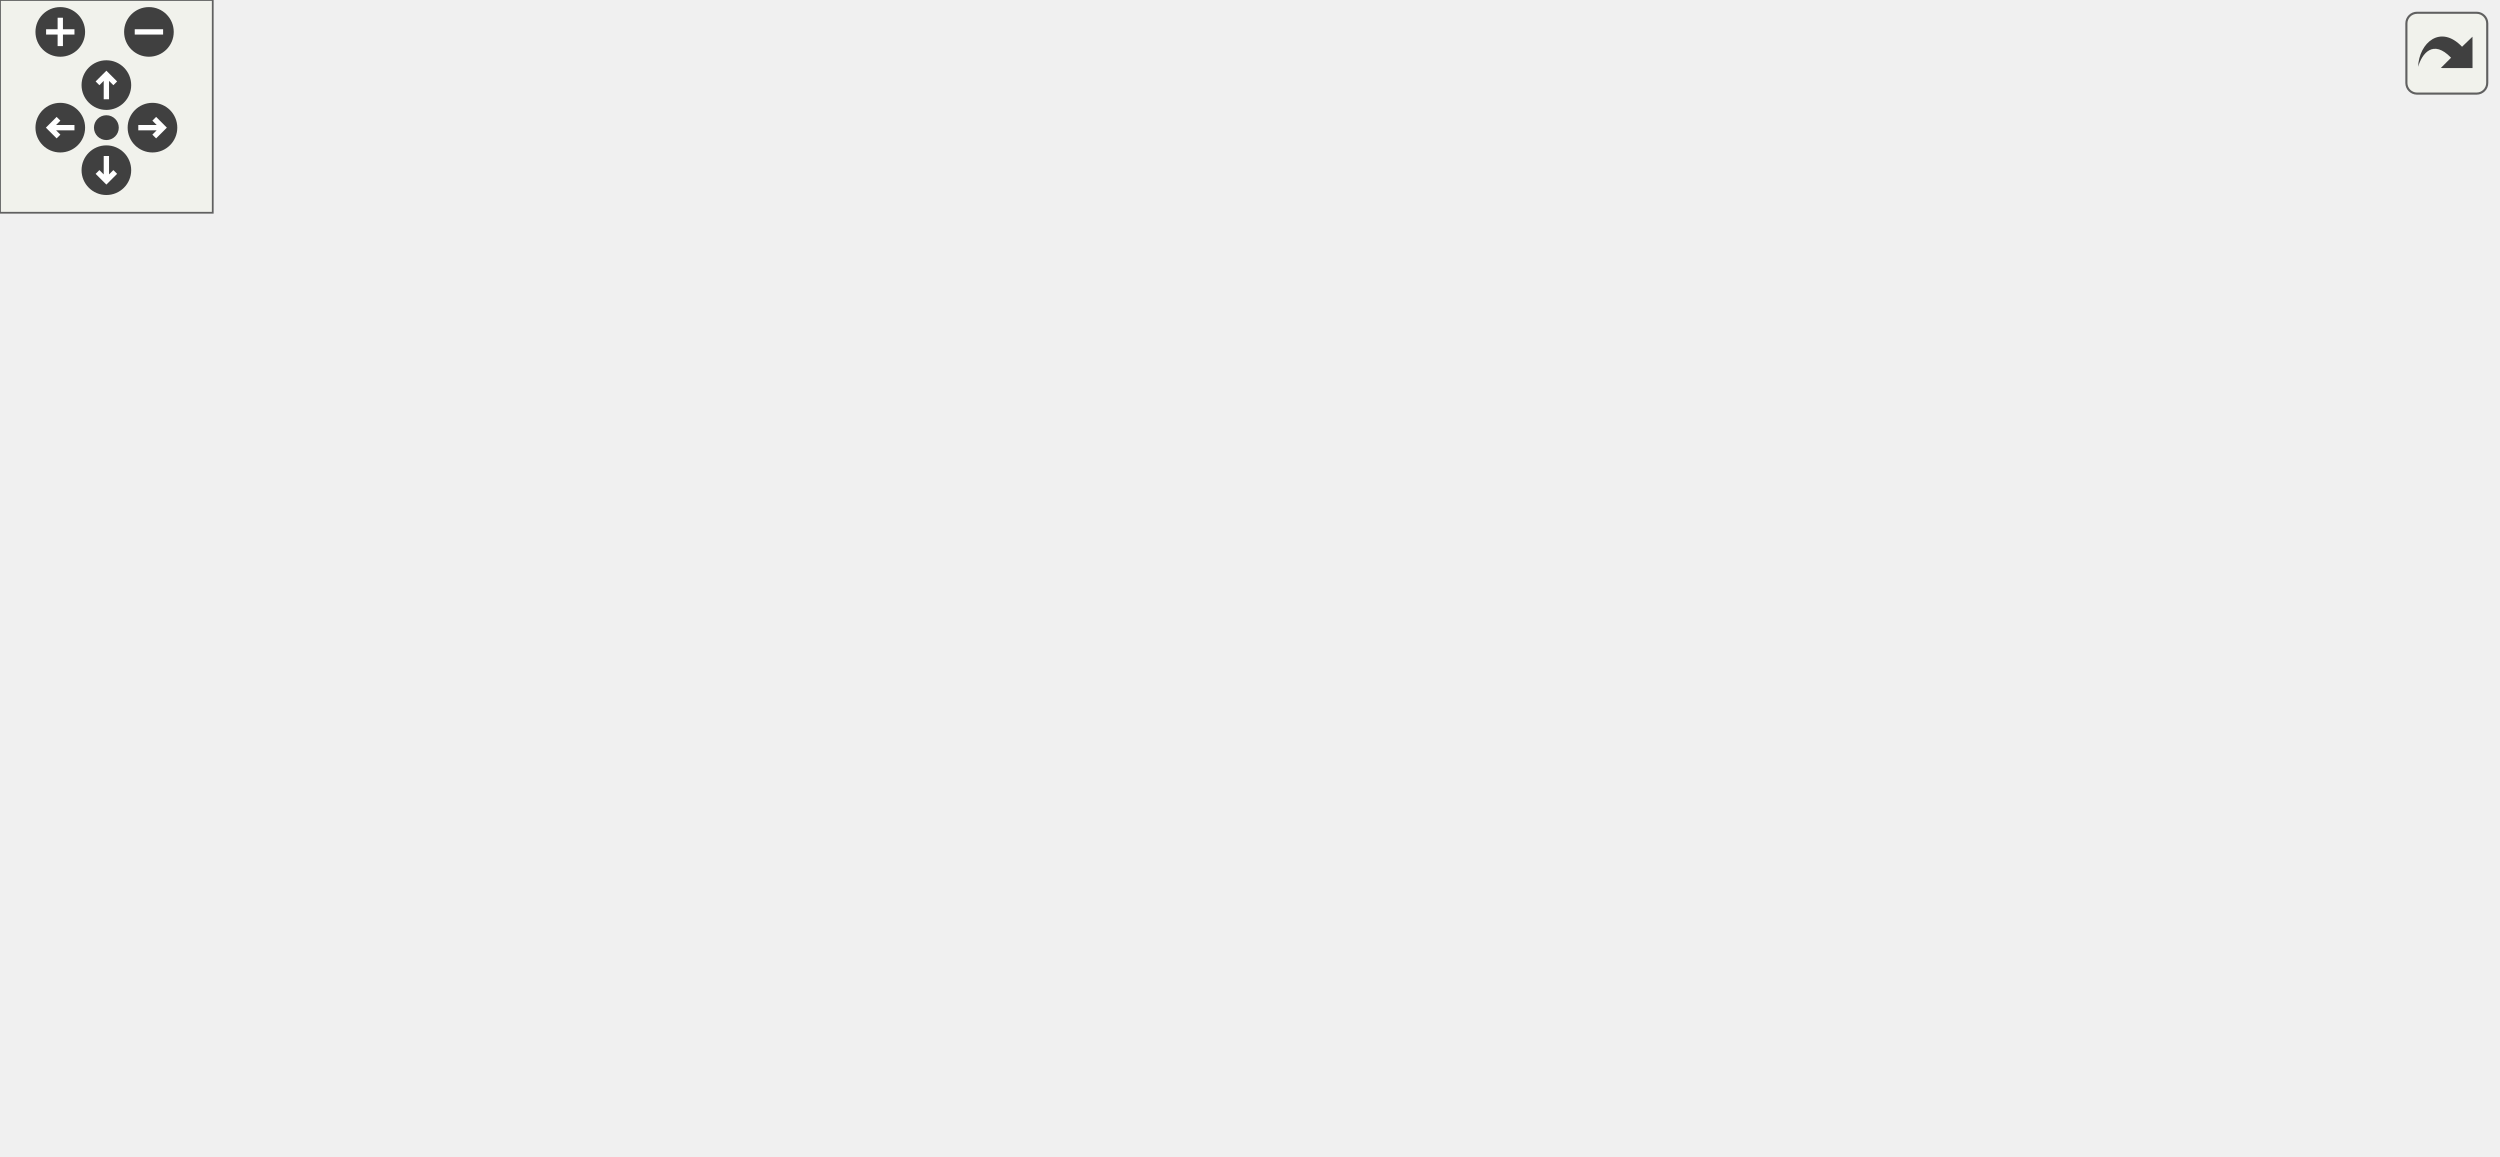
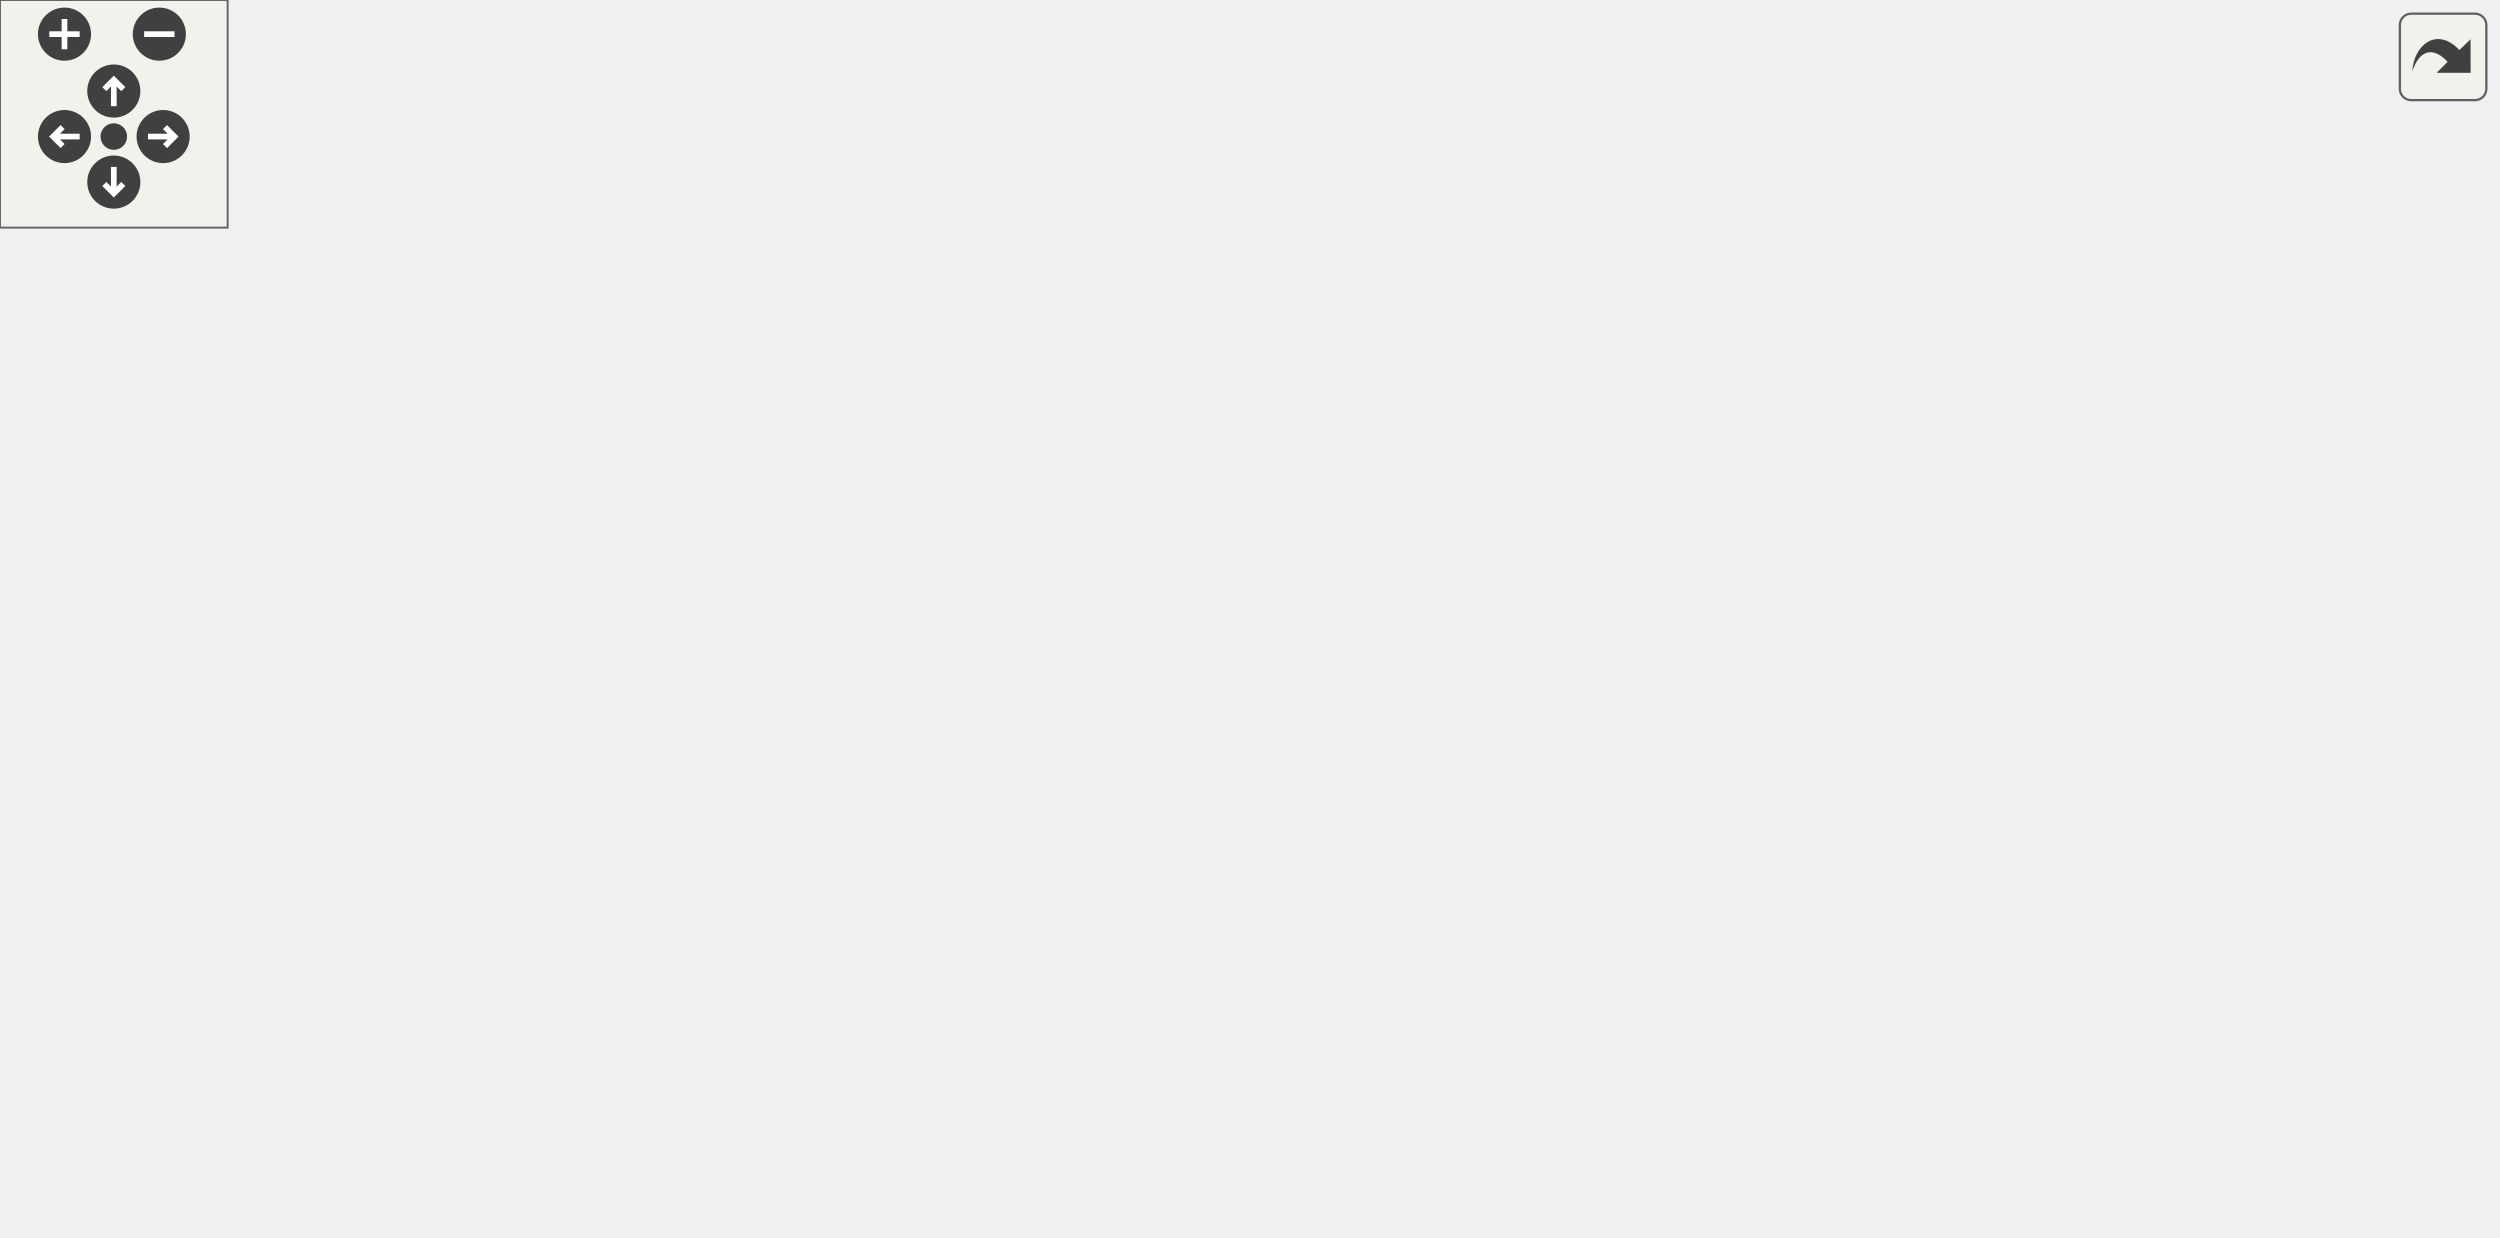
<svg xmlns="http://www.w3.org/2000/svg" xmlns:xlink="http://www.w3.org/1999/xlink" id="main" version="1.1" xml:space="preserve">
  <style type="text/css">
.edge:hover path { stroke: red; }
.edge:hover polygon { stroke: red; fill: red; }
</style>
  <defs>
    <circle id="rim" cx="0" cy="0" r="7" />
    <circle id="rim2" cx="0" cy="0" r="3.5" />
    <g id="zoomPlus">
      <use xlink:href="#rim" fill="#404040">
        <set attributeName="fill" to="#808080" begin="zoomplus.mouseover" end="zoomplus.mouseout" />
      </use>
      <path d="M-4,0h8M0,-4v8" fill="none" stroke="white" stroke-width="1.5" pointer-events="none" />
    </g>
    <g id="zoomMin">
      <use xlink:href="#rim" fill="#404040">
        <set attributeName="fill" to="#808080" begin="zoomminus.mouseover" end="zoomminus.mouseout" />
      </use>
      <path d="M-4,0h8" fill="none" stroke="white" stroke-width="1.5" pointer-events="none" />
    </g>
    <g id="dirArrow">
      <path fill="none" stroke="white" stroke-width="1.5" d="M0,-3.0v7 M-2.5,-0.5L0,-3.0L2.5,-0.5" />
    </g>
    <g id="resetDef">
      <use xlink:href="#rim2" fill="#404040">
        <set attributeName="fill" to="#808080" begin="reset.mouseover" end="reset.mouseout" />
      </use>
    </g>
  </defs>
  <svg id="graph" class="graph">
    <g id="viewport">
      <g id="node1" class="node">
-         <polygon fill="#bfbfbf" stroke="black" points="322.82,-224.5 322.82,-265.5 457.82,-265.5 457.82,-224.5 322.82,-224.5" />
-         <text text-anchor="start" x="330.82" y="-253.5" font-family="Helvetica,sans-Serif" font-size="10.00">/home/travis/build</text>
-         <text text-anchor="start" x="330.82" y="-242.5" font-family="Helvetica,sans-Serif" font-size="10.00">/robotology/wb-toolbox</text>
-         <text text-anchor="middle" x="390.32" y="-231.5" font-family="Helvetica,sans-Serif" font-size="10.00">/toolbox/src/YarpClock.cpp</text>
+         <polygon fill="#bfbfbf" stroke="black" points="275.5,-224.5 275.5,-265.5 410.5,-265.5 410.5,-224.5 275.5,-224.5" />
+         <text text-anchor="start" x="283.5" y="-253.5" font-family="Helvetica,sans-Serif" font-size="10.00">/home/travis/build</text>
+         <text text-anchor="start" x="283.5" y="-242.5" font-family="Helvetica,sans-Serif" font-size="10.00">/robotology/wb-toolbox</text>
+         <text text-anchor="middle" x="343" y="-231.5" font-family="Helvetica,sans-Serif" font-size="10.00">/toolbox/src/YarpClock.cpp</text>
      </g>
      <g id="node2" class="node">
        <g id="a_node2">
          <a xlink:href="_yarp_clock_8h.html" target="_top" xlink:title="YarpClock.h">
-             <polygon fill="none" stroke="black" points="118.82,-168.5 118.82,-187.5 189.82,-187.5 189.82,-168.5 118.82,-168.5" />
-             <text text-anchor="middle" x="154.32" y="-175.5" font-family="Helvetica,sans-Serif" font-size="10.00">YarpClock.h</text>
+             <polygon fill="none" stroke="black" points="70.5,-168.5 70.5,-187.5 141.5,-187.5 141.5,-168.5 70.5,-168.5" />
+             <text text-anchor="middle" x="106" y="-175.5" font-family="Helvetica,sans-Serif" font-size="10.00">YarpClock.h</text>
          </a>
        </g>
      </g>
      <g id="edge1" class="edge">
-         <path fill="none" stroke="midnightblue" d="M322.692,-225.374C281.535,-214.038 230.312,-199.93 195.24,-190.27" />
-         <polygon fill="midnightblue" stroke="midnightblue" points="195.922,-186.828 185.351,-187.547 194.063,-193.576 195.922,-186.828" />
+         <path fill="none" stroke="midnightblue" d="M275.402,-225.461C234.06,-214.122 182.512,-199.984 147.204,-190.301" />
+         <polygon fill="midnightblue" stroke="midnightblue" points="147.818,-186.84 137.248,-187.57 145.966,-193.591 147.818,-186.84" />
      </g>
      <g id="node8" class="node">
        <g id="a_node8">
          <a xlink:href="_block_information_8h.html" target="_top" xlink:title="BlockInformation.h">
-             <polygon fill="none" stroke="black" points="182.32,-56.5 182.32,-75.5 280.32,-75.5 280.32,-56.5 182.32,-56.5" />
-             <text text-anchor="middle" x="231.32" y="-63.5" font-family="Helvetica,sans-Serif" font-size="10.00">BlockInformation.h</text>
+             <polygon fill="none" stroke="black" points="160,-168.5 160,-187.5 258,-187.5 258,-168.5 160,-168.5" />
+             <text text-anchor="middle" x="209" y="-175.5" font-family="Helvetica,sans-Serif" font-size="10.00">BlockInformation.h</text>
          </a>
        </g>
      </g>
      <g id="edge10" class="edge">
-         <path fill="none" stroke="midnightblue" d="M361.567,-224.403C333.453,-204.037 290.953,-169.882 263.32,-132 252.675,-117.407 243.903,-98.731 238.253,-85.146" />
-         <polygon fill="midnightblue" stroke="midnightblue" points="241.369,-83.51 234.414,-75.518 234.867,-86.103 241.369,-83.51" />
-       </g>
-       <g id="node10" class="node">
-         <g id="a_node10">
+         <path fill="none" stroke="midnightblue" d="M302.796,-224.498C281.164,-214.005 255.072,-201.348 235.904,-192.051" />
+         <polygon fill="midnightblue" stroke="midnightblue" points="237.362,-188.868 226.837,-187.652 234.307,-195.166 237.362,-188.868" />
+       </g>
+       <g id="node9" class="node">
+         <polygon fill="none" stroke="#bfbfbf" points="258,-112.5 258,-131.5 296,-131.5 296,-112.5 258,-112.5" />
+         <text text-anchor="middle" x="277" y="-119.5" font-family="Helvetica,sans-Serif" font-size="10.00">tuple</text>
+       </g>
+       <g id="edge24" class="edge">
+         <path fill="none" stroke="midnightblue" d="M331.089,-224.476C324.675,-213.795 316.723,-200.272 310,-188 301.364,-172.235 292.153,-153.955 285.663,-140.804" />
+         <polygon fill="midnightblue" stroke="midnightblue" points="288.648,-138.942 281.105,-131.502 282.362,-142.022 288.648,-138.942" />
+       </g>
+       <g id="node11" class="node">
+         <g id="a_node11">
          <a xlink:href="_log_8h.html" target="_top" xlink:title="Log.h">
-             <polygon fill="none" stroke="black" points="336.82,-56.5 336.82,-75.5 377.82,-75.5 377.82,-56.5 336.82,-56.5" />
-             <text text-anchor="middle" x="357.32" y="-63.5" font-family="Helvetica,sans-Serif" font-size="10.00">Log.h</text>
+             <polygon fill="none" stroke="black" points="263.5,-56.5 263.5,-75.5 304.5,-75.5 304.5,-56.5 263.5,-56.5" />
+             <text text-anchor="middle" x="284" y="-63.5" font-family="Helvetica,sans-Serif" font-size="10.00">Log.h</text>
          </a>
        </g>
      </g>
      <g id="edge15" class="edge">
-         <path fill="none" stroke="midnightblue" d="M382.507,-224.336C378.585,-213.729 374.09,-200.32 371.32,-188 363.308,-152.361 359.734,-109.728 358.257,-85.764" />
-         <polygon fill="midnightblue" stroke="midnightblue" points="361.743,-85.402 357.69,-75.613 354.754,-85.793 361.743,-85.402" />
-       </g>
-       <g id="node12" class="node">
-         <g id="a_node12">
+         <path fill="none" stroke="midnightblue" d="M338.392,-224.455C332.023,-198.414 319.641,-151.08 305,-112 301.597,-102.918 297.13,-93.127 293.19,-85.005" />
+         <polygon fill="midnightblue" stroke="midnightblue" points="296.192,-83.182 288.603,-75.789 289.926,-86.301 296.192,-83.182" />
+       </g>
+       <g id="node13" class="node">
+         <g id="a_node13">
          <a xlink:href="_signal_8h.html" target="_top" xlink:title="Signal.h">
-             <polygon fill="none" stroke="black" points="272.32,-112.5 272.32,-131.5 324.32,-131.5 324.32,-112.5 272.32,-112.5" />
-             <text text-anchor="middle" x="298.32" y="-119.5" font-family="Helvetica,sans-Serif" font-size="10.00">Signal.h</text>
+             <polygon fill="none" stroke="black" points="327,-56.5 327,-75.5 379,-75.5 379,-56.5 327,-56.5" />
+             <text text-anchor="middle" x="353" y="-63.5" font-family="Helvetica,sans-Serif" font-size="10.00">Signal.h</text>
          </a>
        </g>
      </g>
      <g id="edge19" class="edge">
-         <path fill="none" stroke="midnightblue" d="M370.295,-224.367C360.184,-213.989 348.036,-200.78 338.32,-188 326.818,-172.87 315.648,-154.289 308.048,-140.874" />
-         <polygon fill="midnightblue" stroke="midnightblue" points="310.904,-138.806 302.987,-131.765 304.785,-142.206 310.904,-138.806" />
-       </g>
-       <g id="node13" class="node">
-         <polygon fill="none" stroke="#bfbfbf" points="380.82,-168.5 380.82,-187.5 477.82,-187.5 477.82,-168.5 380.82,-168.5" />
-         <text text-anchor="middle" x="429.32" y="-175.5" font-family="Helvetica,sans-Serif" font-size="10.00">yarp/os/Network.h</text>
+         <path fill="none" stroke="midnightblue" d="M344.108,-224.382C346.046,-190.082 350.025,-119.658 351.933,-85.883" />
+         <polygon fill="midnightblue" stroke="midnightblue" points="355.445,-85.765 352.515,-75.584 348.456,-85.37 355.445,-85.765" />
+       </g>
+       <g id="node14" class="node">
+         <polygon fill="none" stroke="#bfbfbf" points="390.5,-168.5 390.5,-187.5 487.5,-187.5 487.5,-168.5 390.5,-168.5" />
+         <text text-anchor="middle" x="439" y="-175.5" font-family="Helvetica,sans-Serif" font-size="10.00">yarp/os/Network.h</text>
      </g>
      <g id="edge21" class="edge">
-         <path fill="none" stroke="midnightblue" d="M402.022,-224.498C407.369,-215.586 413.652,-205.113 418.842,-196.464" />
-         <polygon fill="midnightblue" stroke="midnightblue" points="421.985,-198.028 424.129,-187.652 415.983,-194.427 421.985,-198.028" />
-       </g>
-       <g id="node14" class="node">
-         <polygon fill="none" stroke="#bfbfbf" points="496.32,-168.5 496.32,-187.5 578.32,-187.5 578.32,-168.5 496.32,-168.5" />
-         <text text-anchor="middle" x="537.32" y="-175.5" font-family="Helvetica,sans-Serif" font-size="10.00">yarp/os/Time.h</text>
+         <path fill="none" stroke="midnightblue" d="M371.803,-224.498C386.522,-214.532 404.124,-202.614 417.62,-193.476" />
+         <polygon fill="midnightblue" stroke="midnightblue" points="419.903,-196.157 426.221,-187.652 415.978,-190.361 419.903,-196.157" />
+       </g>
+       <g id="node15" class="node">
+         <polygon fill="none" stroke="#bfbfbf" points="506,-168.5 506,-187.5 588,-187.5 588,-168.5 506,-168.5" />
+         <text text-anchor="middle" x="547" y="-175.5" font-family="Helvetica,sans-Serif" font-size="10.00">yarp/os/Time.h</text>
      </g>
      <g id="edge22" class="edge">
-         <path fill="none" stroke="midnightblue" d="M434.425,-224.498C458.372,-213.909 487.302,-201.117 508.38,-191.797" />
-         <polygon fill="midnightblue" stroke="midnightblue" points="510.022,-194.898 517.752,-187.652 507.191,-188.496 510.022,-194.898" />
-       </g>
-       <g id="node15" class="node">
-         <polygon fill="none" stroke="#bfbfbf" points="596.32,-168.5 596.32,-187.5 648.32,-187.5 648.32,-168.5 596.32,-168.5" />
-         <text text-anchor="middle" x="622.32" y="-175.5" font-family="Helvetica,sans-Serif" font-size="10.00">ostream</text>
+         <path fill="none" stroke="midnightblue" d="M404.207,-224.498C438.747,-213.493 480.758,-200.106 510.24,-190.713" />
+         <polygon fill="midnightblue" stroke="midnightblue" points="511.647,-193.938 520.113,-187.567 509.522,-187.268 511.647,-193.938" />
+       </g>
+       <g id="node16" class="node">
+         <polygon fill="none" stroke="#bfbfbf" points="606,-168.5 606,-187.5 658,-187.5 658,-168.5 606,-168.5" />
+         <text text-anchor="middle" x="632" y="-175.5" font-family="Helvetica,sans-Serif" font-size="10.00">ostream</text>
      </g>
      <g id="edge23" class="edge">
-         <path fill="none" stroke="midnightblue" d="M458.048,-225.025C499.986,-213.275 552.169,-198.654 586.319,-189.087" />
-         <polygon fill="midnightblue" stroke="midnightblue" points="587.622,-192.356 596.307,-186.288 585.734,-185.616 587.622,-192.356" />
-       </g>
-       <g id="node16" class="node">
-         <polygon fill="none" stroke="#bfbfbf" points="666.32,-168.5 666.32,-187.5 704.32,-187.5 704.32,-168.5 666.32,-168.5" />
-         <text text-anchor="middle" x="685.32" y="-175.5" font-family="Helvetica,sans-Serif" font-size="10.00">tuple</text>
-       </g>
-       <g id="edge24" class="edge">
-         <path fill="none" stroke="midnightblue" d="M457.987,-231.83C509.905,-222.028 583.481,-207.14 656.315,-188.058" />
-         <polygon fill="midnightblue" stroke="midnightblue" points="657.347,-191.406 666.119,-185.463 655.556,-184.639 657.347,-191.406" />
+         <path fill="none" stroke="midnightblue" d="M410.529,-229.779C459.391,-219.334 527.251,-204.515 595.57,-188.284" />
+         <polygon fill="midnightblue" stroke="midnightblue" points="596.736,-191.605 605.651,-185.88 595.112,-184.796 596.736,-191.605" />
      </g>
      <g id="node3" class="node">
        <g id="a_node3">
          <a xlink:href="_block_8h.html" target="_top" xlink:title="Block.h">
-             <polygon fill="none" stroke="black" points="50.32,-112.5 50.32,-131.5 100.32,-131.5 100.32,-112.5 50.32,-112.5" />
-             <text text-anchor="middle" x="75.32" y="-119.5" font-family="Helvetica,sans-Serif" font-size="10.00">Block.h</text>
+             <polygon fill="none" stroke="black" points="45,-112.5 45,-131.5 95,-131.5 95,-112.5 45,-112.5" />
+             <text text-anchor="middle" x="70" y="-119.5" font-family="Helvetica,sans-Serif" font-size="10.00">Block.h</text>
          </a>
        </g>
      </g>
      <g id="edge2" class="edge">
-         <path fill="none" stroke="midnightblue" d="M141.628,-168.324C129.419,-159.979 110.742,-147.212 96.317,-137.352" />
-         <polygon fill="midnightblue" stroke="midnightblue" points="98.212,-134.408 87.982,-131.655 94.262,-140.187 98.212,-134.408" />
+         <path fill="none" stroke="midnightblue" d="M100.055,-168.083C95.023,-160.534 87.663,-149.495 81.487,-140.23" />
+         <polygon fill="midnightblue" stroke="midnightblue" points="84.293,-138.13 75.834,-131.751 78.469,-142.013 84.293,-138.13" />
      </g>
      <g id="node6" class="node">
-         <polygon fill="none" stroke="#bfbfbf" points="133.82,-0.5 133.82,-19.5 174.82,-19.5 174.82,-0.5 133.82,-0.5" />
-         <text text-anchor="middle" x="154.32" y="-7.5" font-family="Helvetica,sans-Serif" font-size="10.00">string</text>
+         <polygon fill="none" stroke="#bfbfbf" points="171.5,-0.5 171.5,-19.5 212.5,-19.5 212.5,-0.5 171.5,-0.5" />
+         <text text-anchor="middle" x="192" y="-7.5" font-family="Helvetica,sans-Serif" font-size="10.00">string</text>
      </g>
      <g id="edge9" class="edge">
-         <path fill="none" stroke="midnightblue" d="M154.32,-168.075C154.32,-141.945 154.32,-65.211 154.32,-29.577" />
-         <polygon fill="midnightblue" stroke="midnightblue" points="157.821,-29.568 154.32,-19.568 150.821,-29.568 157.821,-29.568" />
+         <path fill="none" stroke="midnightblue" d="M112.904,-168.31C126.036,-151.42 154.83,-112.599 172,-76 179.052,-60.969 184.391,-42.837 187.772,-29.548" />
+         <polygon fill="midnightblue" stroke="midnightblue" points="191.205,-30.239 190.145,-19.698 184.4,-28.599 191.205,-30.239" />
      </g>
      <g id="node4" class="node">
        <g id="a_node4">
          <a xlink:href="_parameters_8h.html" target="_top" xlink:title="Parameters.h">
-             <polygon fill="none" stroke="black" points="12.82,-56.5 12.82,-75.5 87.82,-75.5 87.82,-56.5 12.82,-56.5" />
-             <text text-anchor="middle" x="50.32" y="-63.5" font-family="Helvetica,sans-Serif" font-size="10.00">Parameters.h</text>
+             <polygon fill="none" stroke="black" points="88.5,-56.5 88.5,-75.5 163.5,-75.5 163.5,-56.5 88.5,-56.5" />
+             <text text-anchor="middle" x="126" y="-63.5" font-family="Helvetica,sans-Serif" font-size="10.00">Parameters.h</text>
          </a>
        </g>
      </g>
      <g id="edge3" class="edge">
-         <path fill="none" stroke="midnightblue" d="M71.192,-112.083C67.806,-104.77 62.904,-94.181 58.702,-85.103" />
-         <polygon fill="midnightblue" stroke="midnightblue" points="61.749,-83.355 54.372,-75.751 55.397,-86.296 61.749,-83.355" />
+         <path fill="none" stroke="midnightblue" d="M78.997,-112.324C87.194,-104.42 99.505,-92.548 109.472,-82.938" />
+         <polygon fill="midnightblue" stroke="midnightblue" points="112.07,-85.295 116.839,-75.834 107.211,-80.256 112.07,-85.295" />
      </g>
      <g id="edge7" class="edge">
-         <path fill="none" stroke="midnightblue" d="M81.519,-112.368C94.557,-94.215 125.018,-51.801 142.118,-27.99" />
-         <polygon fill="midnightblue" stroke="midnightblue" points="145.16,-29.756 148.15,-19.591 139.474,-25.672 145.16,-29.756" />
+         <path fill="none" stroke="midnightblue" d="M68.667,-112.383C67.078,-98.86 66.07,-72.499 79,-56 98.805,-30.728 134.947,-19.602 161.033,-14.733" />
+         <polygon fill="midnightblue" stroke="midnightblue" points="161.878,-18.141 171.173,-13.056 160.736,-11.234 161.878,-18.141" />
      </g>
      <g id="node7" class="node">
-         <polygon fill="none" stroke="#bfbfbf" points="28.32,-0.5 28.32,-19.5 72.32,-19.5 72.32,-0.5 28.32,-0.5" />
-         <text text-anchor="middle" x="50.32" y="-7.5" font-family="Helvetica,sans-Serif" font-size="10.00">vector</text>
+         <polygon fill="none" stroke="#bfbfbf" points="0,-0.5 0,-19.5 44,-19.5 44,-0.5 0,-0.5" />
+         <text text-anchor="middle" x="22" y="-7.5" font-family="Helvetica,sans-Serif" font-size="10.00">vector</text>
      </g>
      <g id="edge8" class="edge">
-         <path fill="none" stroke="midnightblue" d="M50.174,-112.623C33.626,-105.648 13.253,-93.921 3.32,-76 -6.855,-57.641 11.245,-38.368 27.851,-25.622" />
-         <polygon fill="midnightblue" stroke="midnightblue" points="30.165,-28.269 36.242,-19.59 26.079,-22.585 30.165,-28.269" />
+         <path fill="none" stroke="midnightblue" d="M64.853,-112.214C59.725,-103.272 51.8,-88.925 46,-76 39.074,-60.566 32.515,-42.475 28.01,-29.303" />
+         <polygon fill="midnightblue" stroke="midnightblue" points="31.242,-27.931 24.746,-19.562 24.605,-30.155 31.242,-27.931" />
      </g>
      <g id="node5" class="node">
-         <polygon fill="none" stroke="#bfbfbf" points="265.32,-0.5 265.32,-19.5 317.32,-19.5 317.32,-0.5 265.32,-0.5" />
-         <text text-anchor="middle" x="291.32" y="-7.5" font-family="Helvetica,sans-Serif" font-size="10.00">memory</text>
+         <polygon fill="none" stroke="#bfbfbf" points="244,-0.5 244,-19.5 296,-19.5 296,-0.5 244,-0.5" />
+         <text text-anchor="middle" x="270" y="-7.5" font-family="Helvetica,sans-Serif" font-size="10.00">memory</text>
      </g>
      <g id="edge4" class="edge">
-         <path fill="none" stroke="midnightblue" d="M88.005,-57.201C127.361,-48.959 191.123,-35.339 255.119,-20.224" />
-         <polygon fill="midnightblue" stroke="midnightblue" points="256.051,-23.6 264.973,-17.885 254.435,-16.789 256.051,-23.6" />
+         <path fill="none" stroke="midnightblue" d="M148.817,-56.444C172.832,-47.438 210.829,-33.189 237.869,-23.049" />
+         <polygon fill="midnightblue" stroke="midnightblue" points="239.155,-26.305 247.29,-19.516 236.697,-19.751 239.155,-26.305" />
      </g>
      <g id="edge5" class="edge">
-         <path fill="none" stroke="midnightblue" d="M67.03,-56.324C83.632,-47.703 109.323,-34.364 128.541,-24.386" />
-         <polygon fill="midnightblue" stroke="midnightblue" points="130.39,-27.369 137.652,-19.654 127.165,-21.157 130.39,-27.369" />
+         <path fill="none" stroke="midnightblue" d="M136.604,-56.324C146.456,-48.263 161.351,-36.077 173.215,-26.369" />
+         <polygon fill="midnightblue" stroke="midnightblue" points="175.68,-28.875 181.203,-19.834 171.247,-23.457 175.68,-28.875" />
      </g>
      <g id="edge6" class="edge">
-         <path fill="none" stroke="midnightblue" d="M50.32,-56.083C50.32,-49.006 50.32,-38.861 50.32,-29.986" />
-         <polygon fill="midnightblue" stroke="midnightblue" points="53.821,-29.751 50.32,-19.751 46.821,-29.751 53.821,-29.751" />
+         <path fill="none" stroke="midnightblue" d="M109.291,-56.324C92.688,-47.703 66.998,-34.364 47.779,-24.386" />
+         <polygon fill="midnightblue" stroke="midnightblue" points="49.156,-21.157 38.668,-19.654 45.93,-27.369 49.156,-21.157" />
      </g>
      <g id="edge11" class="edge">
-         <path fill="none" stroke="midnightblue" d="M240.96,-56.324C249.83,-48.341 263.195,-36.313 273.928,-26.653" />
-         <polygon fill="midnightblue" stroke="midnightblue" points="276.413,-29.125 281.505,-19.834 271.731,-23.922 276.413,-29.125" />
+         <path fill="none" stroke="midnightblue" d="M209.779,-168.382C211.372,-148.396 214.198,-97.434 206,-56 204.233,-47.071 201.358,-37.404 198.672,-29.327" />
+         <polygon fill="midnightblue" stroke="midnightblue" points="201.954,-28.111 195.358,-19.821 195.345,-30.415 201.954,-28.111" />
+       </g>
+       <g id="edge14" class="edge">
+         <path fill="none" stroke="midnightblue" d="M166.049,-168.458C117.673,-158.434 44.629,-141.924 36,-132 11.22,-103.504 14.199,-55.886 18.267,-29.69" />
+         <polygon fill="midnightblue" stroke="midnightblue" points="21.757,-30.056 20.058,-19.598 14.864,-28.833 21.757,-30.056" />
      </g>
      <g id="edge12" class="edge">
-         <path fill="none" stroke="midnightblue" d="M218.949,-56.324C207.162,-48.058 189.188,-35.453 175.185,-25.632" />
-         <polygon fill="midnightblue" stroke="midnightblue" points="176.858,-22.531 166.661,-19.654 172.839,-28.262 176.858,-22.531" />
-       </g>
-       <g id="edge14" class="edge">
-         <path fill="none" stroke="midnightblue" d="M202.64,-56.444C169.939,-46.687 116.608,-30.776 82.51,-20.604" />
-         <polygon fill="midnightblue" stroke="midnightblue" points="83.173,-17.149 72.59,-17.644 81.172,-23.857 83.173,-17.149" />
-       </g>
-       <g id="node9" class="node">
-         <polygon fill="none" stroke="#bfbfbf" points="207.32,-0.5 207.32,-19.5 247.32,-19.5 247.32,-0.5 207.32,-0.5" />
-         <text text-anchor="middle" x="227.32" y="-7.5" font-family="Helvetica,sans-Serif" font-size="10.00">utility</text>
+         <path fill="none" stroke="midnightblue" d="M219.925,-168.324C230.175,-160.185 245.721,-147.839 258.001,-138.087" />
+         <polygon fill="midnightblue" stroke="midnightblue" points="260.221,-140.794 265.876,-131.834 255.868,-135.312 260.221,-140.794" />
+       </g>
+       <g id="node10" class="node">
+         <polygon fill="none" stroke="#bfbfbf" points="162,-112.5 162,-131.5 202,-131.5 202,-112.5 162,-112.5" />
+         <text text-anchor="middle" x="182" y="-119.5" font-family="Helvetica,sans-Serif" font-size="10.00">utility</text>
      </g>
      <g id="edge13" class="edge">
-         <path fill="none" stroke="midnightblue" d="M230.66,-56.083C230.136,-49.006 229.384,-38.861 228.727,-29.986" />
-         <polygon fill="midnightblue" stroke="midnightblue" points="232.198,-29.465 227.969,-19.751 225.217,-29.982 232.198,-29.465" />
+         <path fill="none" stroke="midnightblue" d="M204.541,-168.083C200.846,-160.691 195.477,-149.953 190.906,-140.811" />
+         <polygon fill="midnightblue" stroke="midnightblue" points="193.978,-139.13 186.376,-131.751 187.717,-142.261 193.978,-139.13" />
      </g>
      <g id="edge16" class="edge">
-         <path fill="none" stroke="midnightblue" d="M346.716,-56.324C336.864,-48.263 321.969,-36.077 310.105,-26.369" />
-         <polygon fill="midnightblue" stroke="midnightblue" points="312.073,-23.457 302.117,-19.834 307.641,-28.875 312.073,-23.457" />
+         <path fill="none" stroke="midnightblue" d="M281.688,-56.083C279.833,-48.927 277.165,-38.635 274.846,-29.691" />
+         <polygon fill="midnightblue" stroke="midnightblue" points="278.166,-28.553 272.269,-19.751 271.391,-30.309 278.166,-28.553" />
      </g>
      <g id="edge18" class="edge">
-         <path fill="none" stroke="midnightblue" d="M336.739,-59.525C300.87,-49.984 226.745,-30.266 184.866,-19.125" />
-         <polygon fill="midnightblue" stroke="midnightblue" points="185.52,-15.678 174.957,-16.489 183.721,-22.443 185.52,-15.678" />
-       </g>
-       <g id="node11" class="node">
-         <polygon fill="none" stroke="#bfbfbf" points="335.32,-0.5 335.32,-19.5 387.32,-19.5 387.32,-0.5 335.32,-0.5" />
-         <text text-anchor="middle" x="361.32" y="-7.5" font-family="Helvetica,sans-Serif" font-size="10.00">sstream</text>
+         <path fill="none" stroke="midnightblue" d="M269.219,-56.324C254.733,-47.822 232.427,-34.729 215.507,-24.797" />
+         <polygon fill="midnightblue" stroke="midnightblue" points="217.141,-21.698 206.745,-19.654 213.597,-27.735 217.141,-21.698" />
+       </g>
+       <g id="node12" class="node">
+         <polygon fill="none" stroke="#bfbfbf" points="314,-0.5 314,-19.5 366,-19.5 366,-0.5 314,-0.5" />
+         <text text-anchor="middle" x="340" y="-7.5" font-family="Helvetica,sans-Serif" font-size="10.00">sstream</text>
      </g>
      <g id="edge17" class="edge">
-         <path fill="none" stroke="midnightblue" d="M357.981,-56.083C358.505,-49.006 359.257,-38.861 359.914,-29.986" />
-         <polygon fill="midnightblue" stroke="midnightblue" points="363.424,-29.982 360.672,-19.751 356.443,-29.465 363.424,-29.982" />
+         <path fill="none" stroke="midnightblue" d="M292.997,-56.324C301.194,-48.42 313.506,-36.548 323.472,-26.938" />
+         <polygon fill="midnightblue" stroke="midnightblue" points="326.07,-29.295 330.839,-19.834 321.211,-24.256 326.07,-29.295" />
      </g>
      <g id="edge20" class="edge">
-         <path fill="none" stroke="midnightblue" d="M297.771,-112.368C296.642,-94.617 294.036,-53.666 292.504,-29.597" />
-         <polygon fill="midnightblue" stroke="midnightblue" points="295.995,-29.349 291.867,-19.591 289.009,-29.794 295.995,-29.349" />
+         <path fill="none" stroke="midnightblue" d="M339.665,-56.324C326.838,-47.979 307.215,-35.212 292.06,-25.352" />
+         <polygon fill="midnightblue" stroke="midnightblue" points="293.593,-22.174 283.302,-19.654 289.776,-28.042 293.593,-22.174" />
      </g>
    </g>
  </svg>
  <g id="navigator" transform="translate(0 0)" fill="#404254">
    <rect fill="#f2f5e9" fill-opacity="0.5" stroke="#606060" stroke-width=".5" x="0" y="0" width="60" height="60" />
    <use id="zoomplus" xlink:href="#zoomPlus" x="17" y="9" />
    <use id="zoomminus" xlink:href="#zoomMin" x="42" y="9" />
    <use id="reset" xlink:href="#resetDef" x="30" y="36" />
    <g id="arrowUp" xlink:href="#dirArrow" transform="translate(30 24)">
      <use xlink:href="#rim" fill="#404040">
        <set attributeName="fill" to="#808080" begin="arrowUp.mouseover" end="arrowUp.mouseout" />
      </use>
      <path fill="none" stroke="white" stroke-width="1.5" d="M0,-3.0v7 M-2.5,-0.5L0,-3.0L2.5,-0.5" />
    </g>
    <g id="arrowRight" xlink:href="#dirArrow" transform="rotate(90) translate(36 -43)">
      <use xlink:href="#rim" fill="#404040">
        <set attributeName="fill" to="#808080" begin="arrowRight.mouseover" end="arrowRight.mouseout" />
      </use>
      <path fill="none" stroke="white" stroke-width="1.5" d="M0,-3.0v7 M-2.5,-0.5L0,-3.0L2.5,-0.5" />
    </g>
    <g id="arrowDown" xlink:href="#dirArrow" transform="rotate(180) translate(-30 -48)">
      <use xlink:href="#rim" fill="#404040">
        <set attributeName="fill" to="#808080" begin="arrowDown.mouseover" end="arrowDown.mouseout" />
      </use>
      <path fill="none" stroke="white" stroke-width="1.5" d="M0,-3.0v7 M-2.5,-0.5L0,-3.0L2.5,-0.5" />
    </g>
    <g id="arrowLeft" xlink:href="#dirArrow" transform="rotate(270) translate(-36 17)">
      <use xlink:href="#rim" fill="#404040">
        <set attributeName="fill" to="#808080" begin="arrowLeft.mouseover" end="arrowLeft.mouseout" />
      </use>
      <path fill="none" stroke="white" stroke-width="1.5" d="M0,-3.0v7 M-2.5,-0.5L0,-3.0L2.5,-0.5" />
    </g>
  </g>
  <svg viewBox="0 0 15 15" width="100%" height="30px" preserveAspectRatio="xMaxYMin meet">
    <g id="arrow_out" transform="scale(0.3 0.3)">
      <a xlink:href="_yarp_clock_8cpp__incl_org.svg" target="_base">
        <rect id="button" ry="5" rx="5" y="6" x="6" height="38" width="38" fill="#f2f5e9" fill-opacity="0.5" stroke="#606060" stroke-width="1.0" />
        <path id="arrow" d="M 11.5,31.437 C 11.94,20.098 22.043,11.323 32.159,21.979 L 37.069,17.246 C 37.069,17.246 37.088,32 37.088,32 L 22.16,31.978 C 22.16,31.978 26.998,27.14 26.998,27.14 C 18.529,18.264 13.292,25.23 11.5,31.437 z" style="fill:#404040;" />
      </a>
    </g>
  </svg>
</svg>
